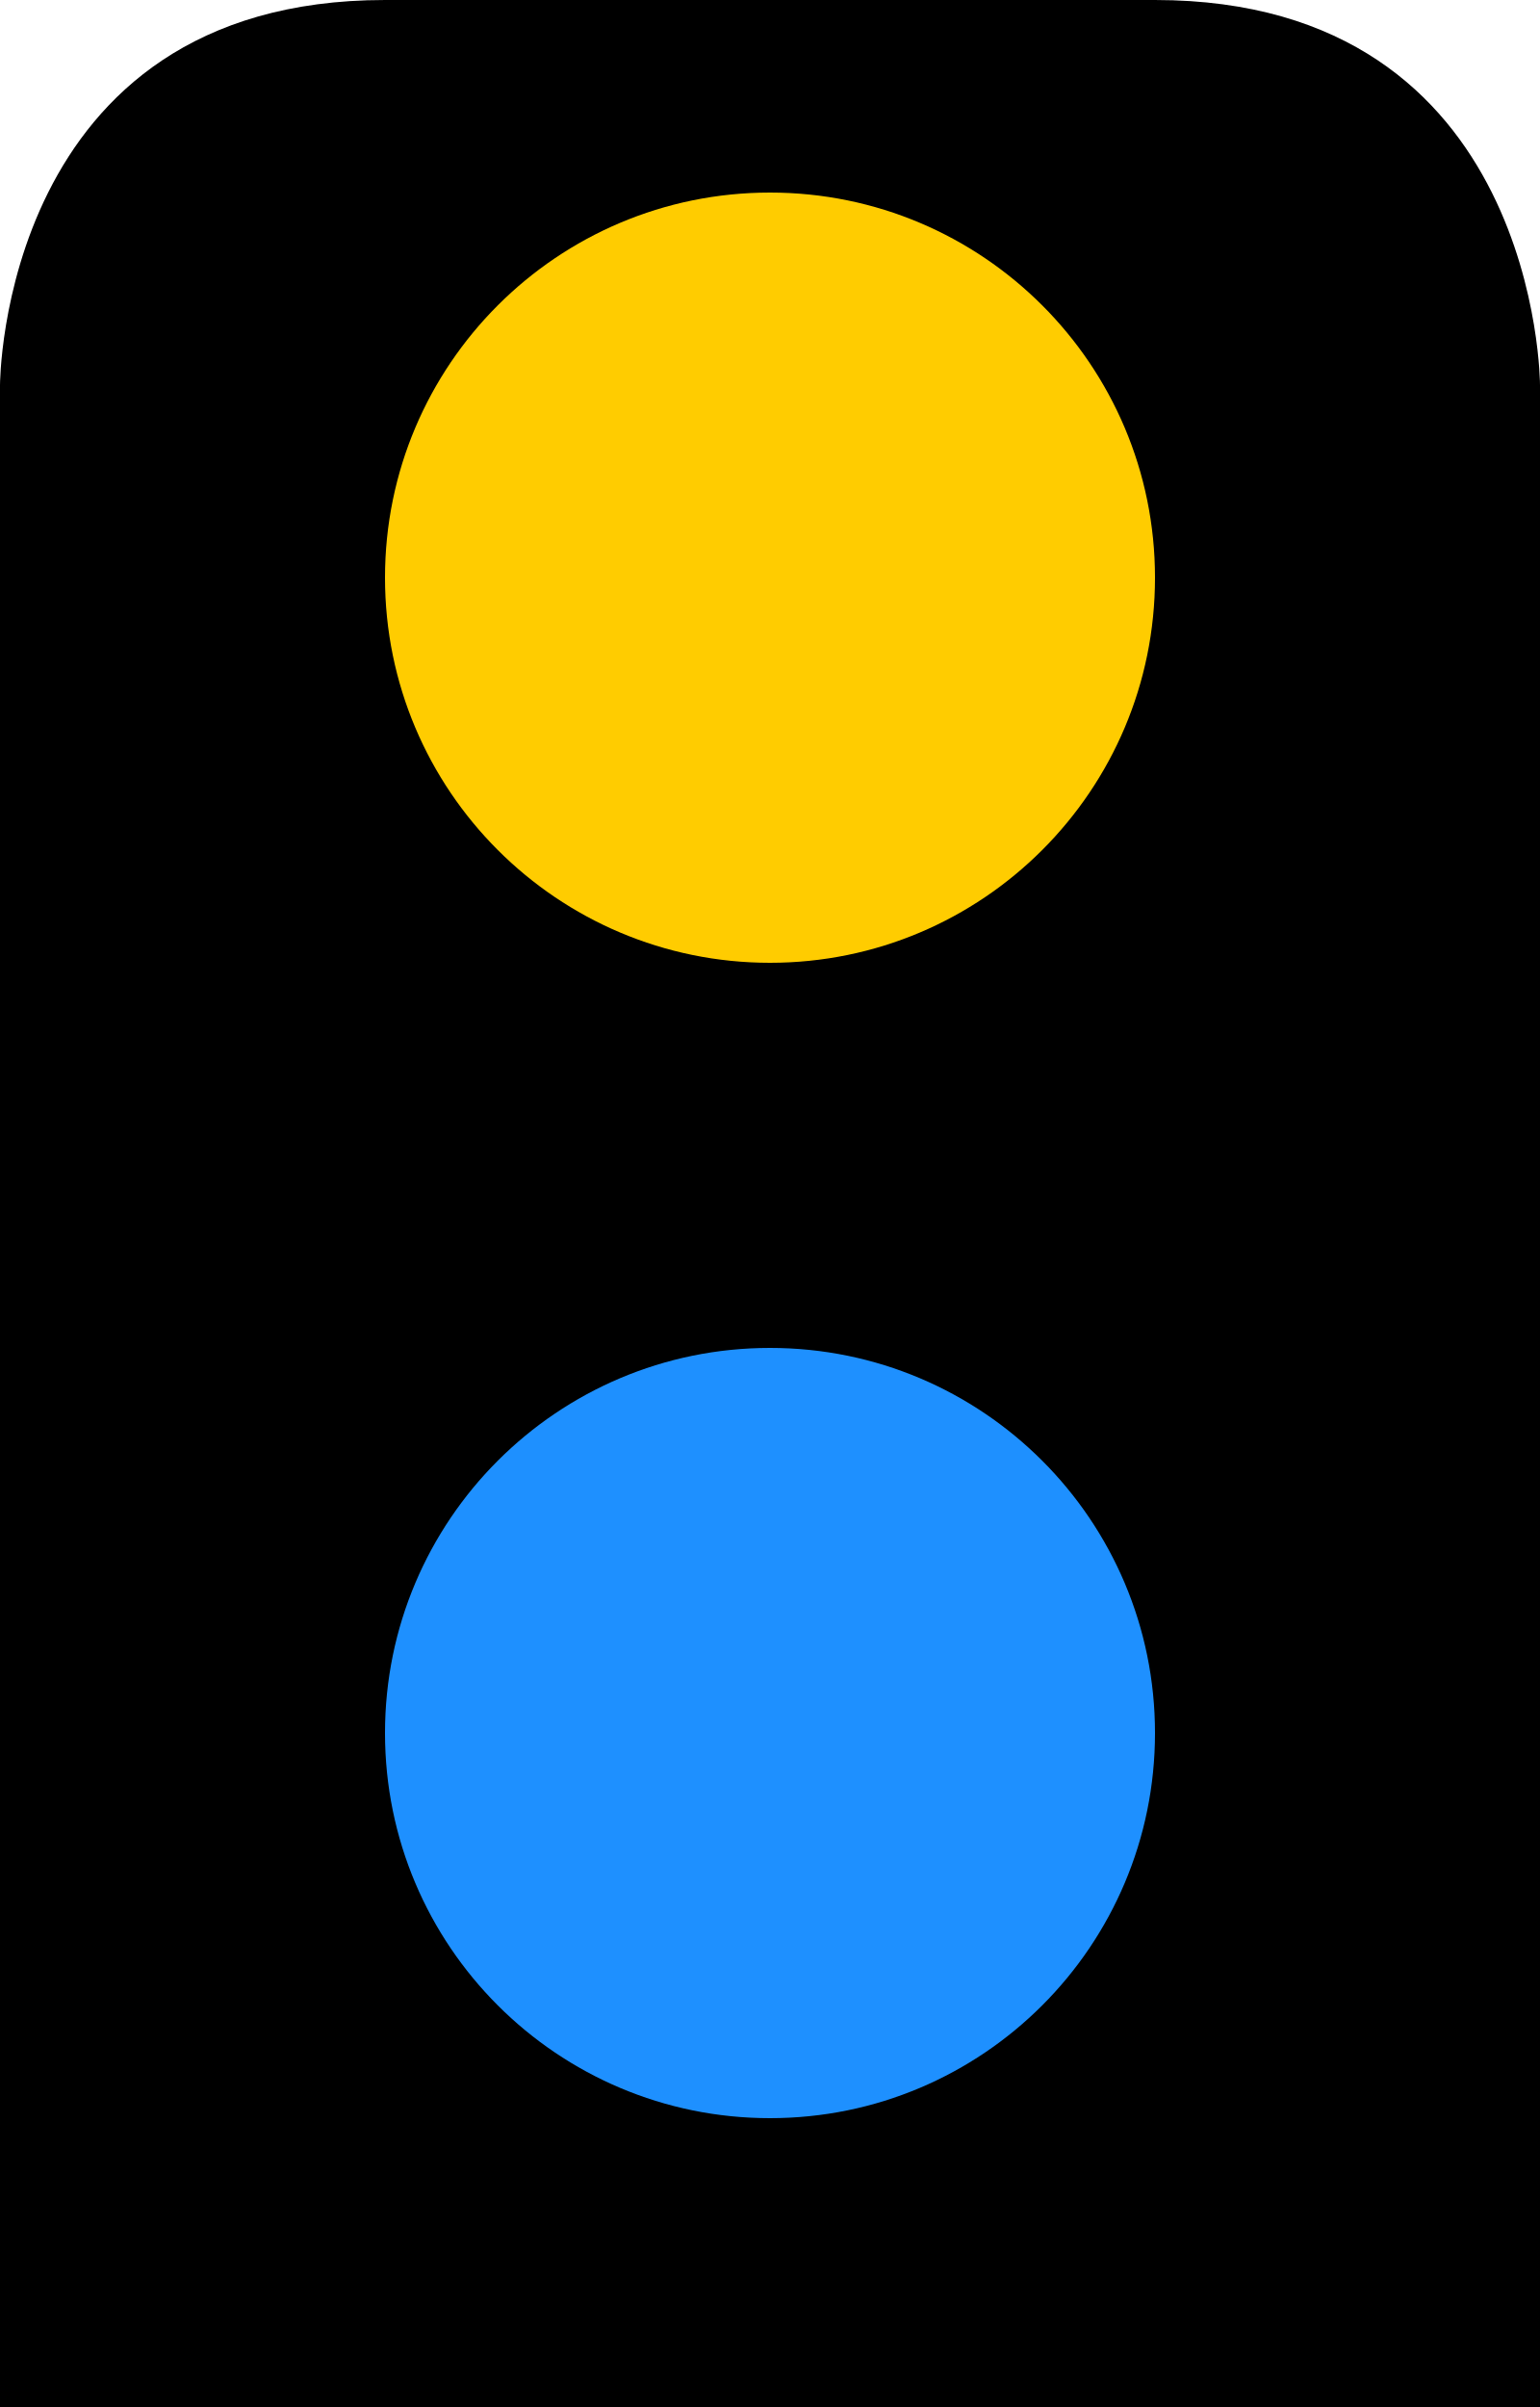
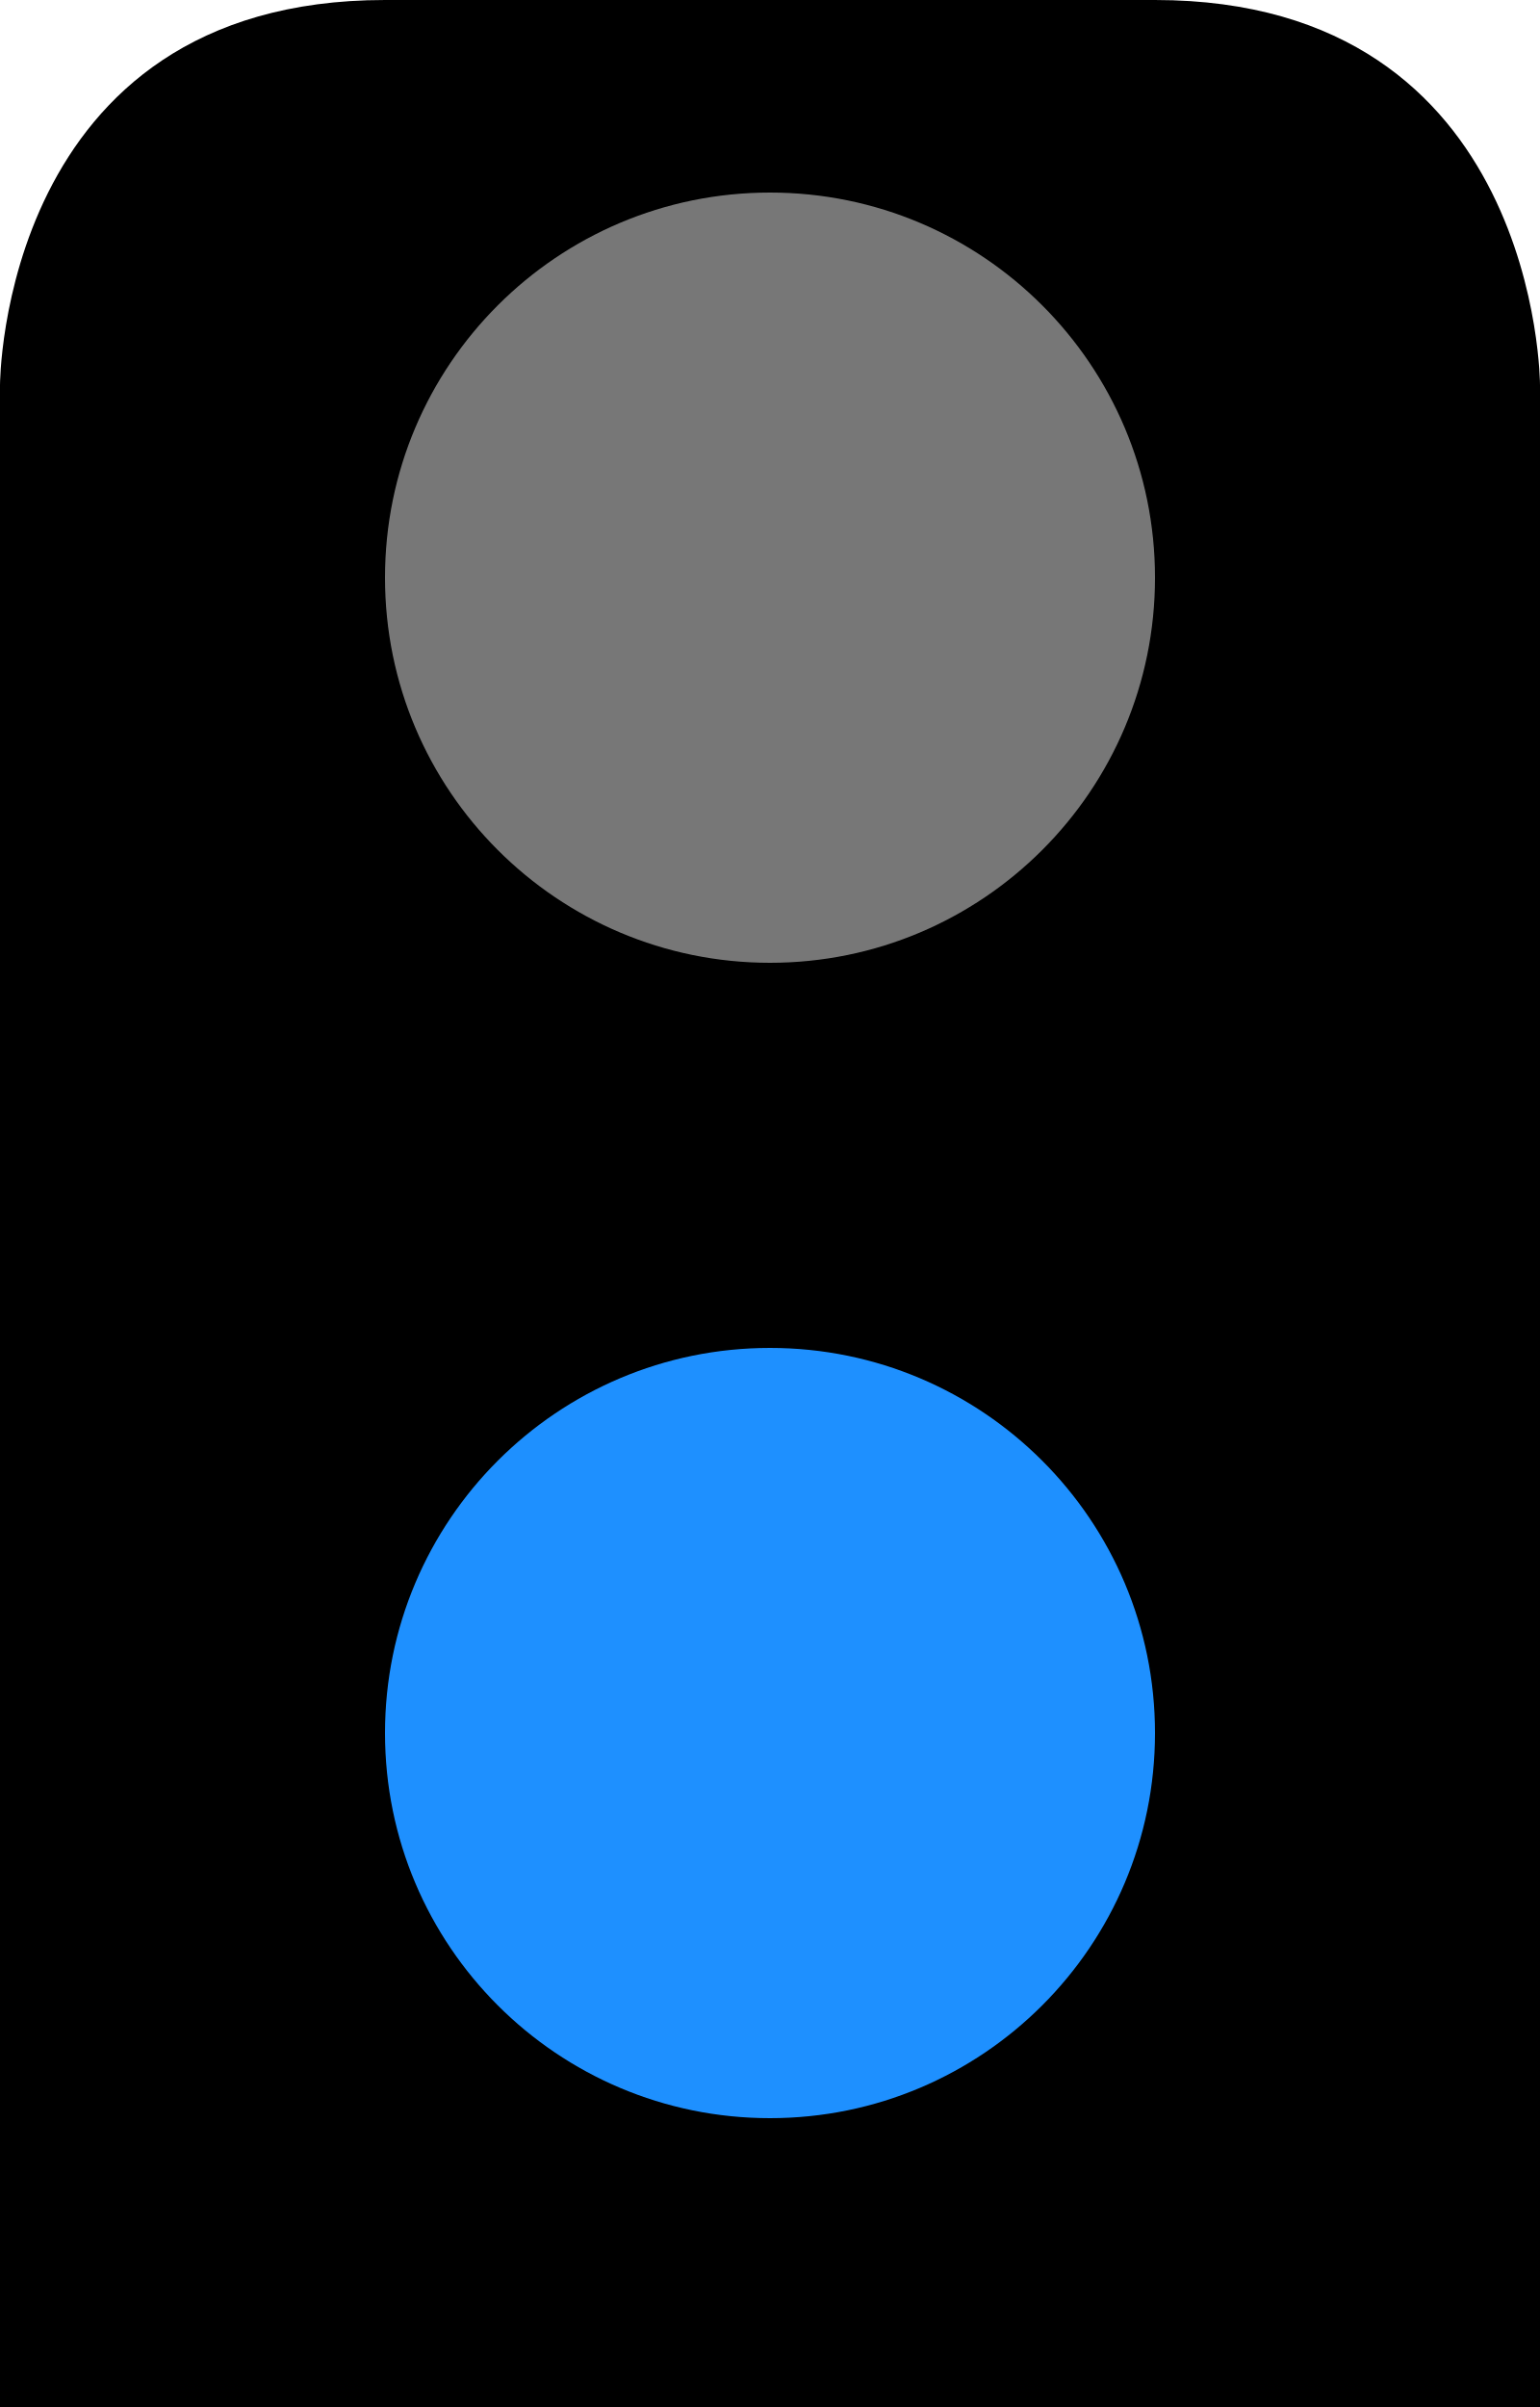
<svg xmlns="http://www.w3.org/2000/svg" width="8" height="12.5" viewBox="0 0 4 6.25">
  <path d="M 0 6.25 H 4 V 1 C 4 1 4 0 3 0 H 1 C 0 0 0 1 0 1 Z" />
-   <circle cx="2" cy="1.5" r="1" fill="#fc0" />
+   <circle cx="2" cy="1.5" r="1" fill="#777" />
  <circle cx="2" cy="4.5" r="1" fill="#1e90ff" />
</svg>
